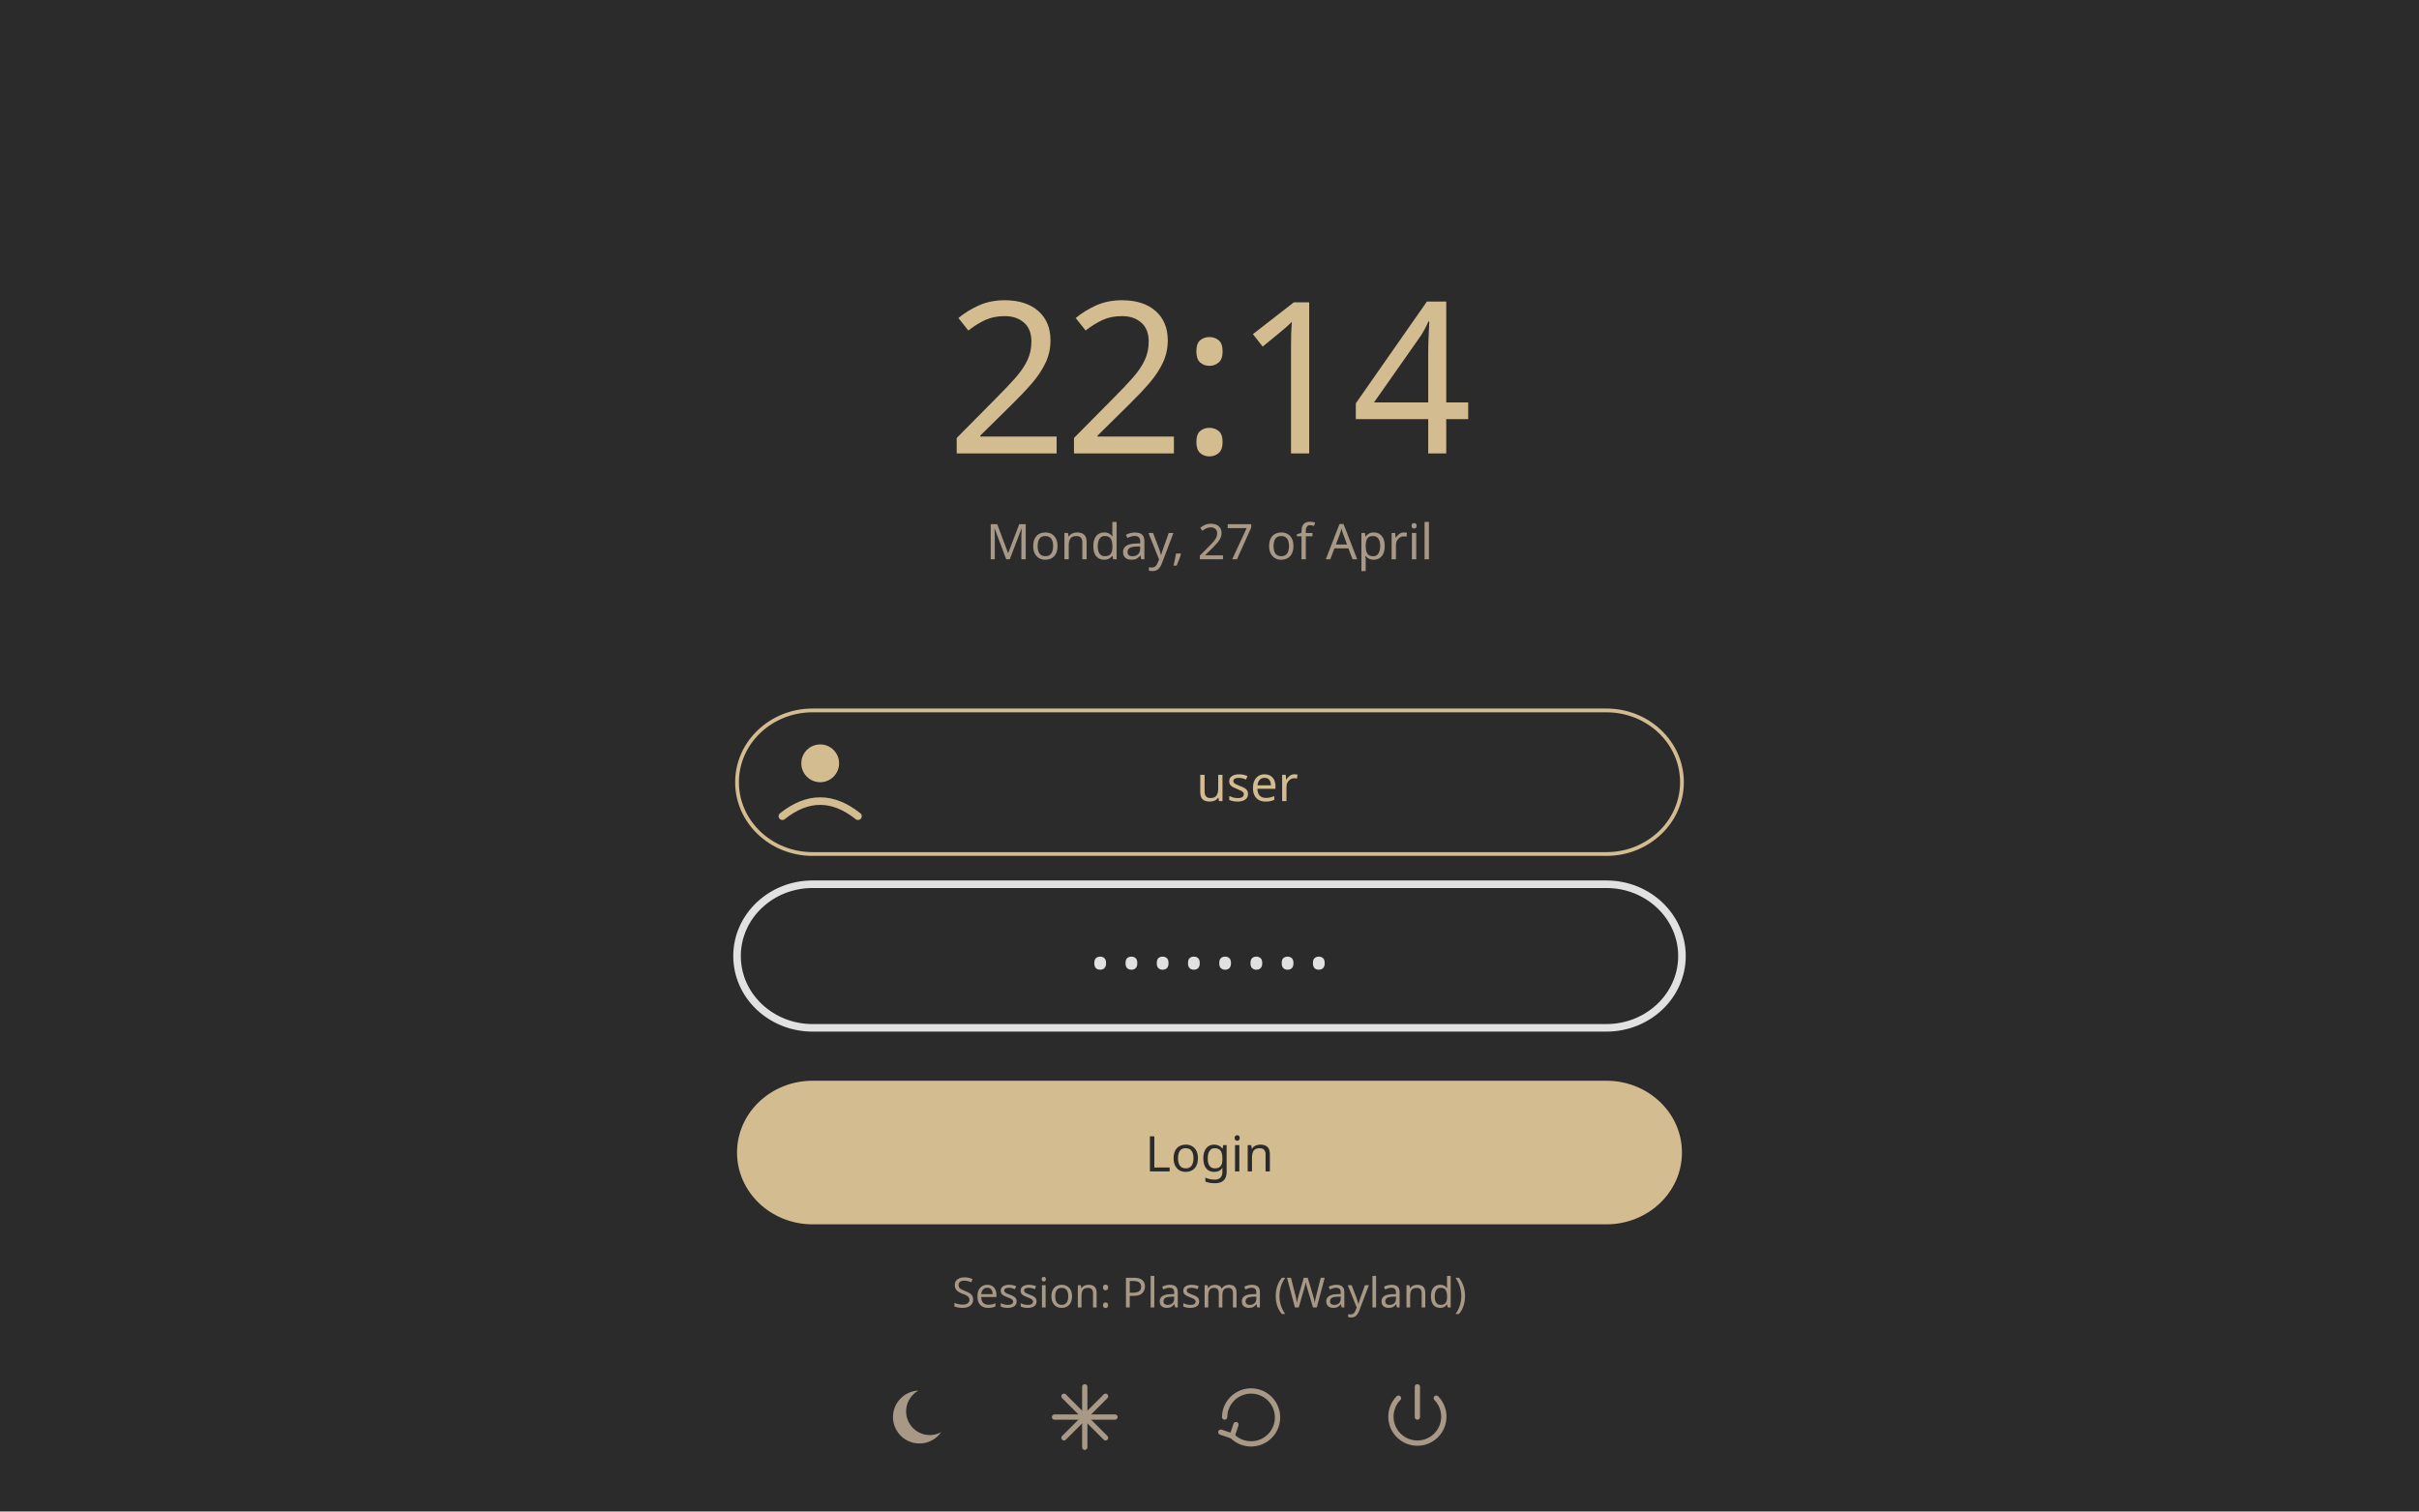
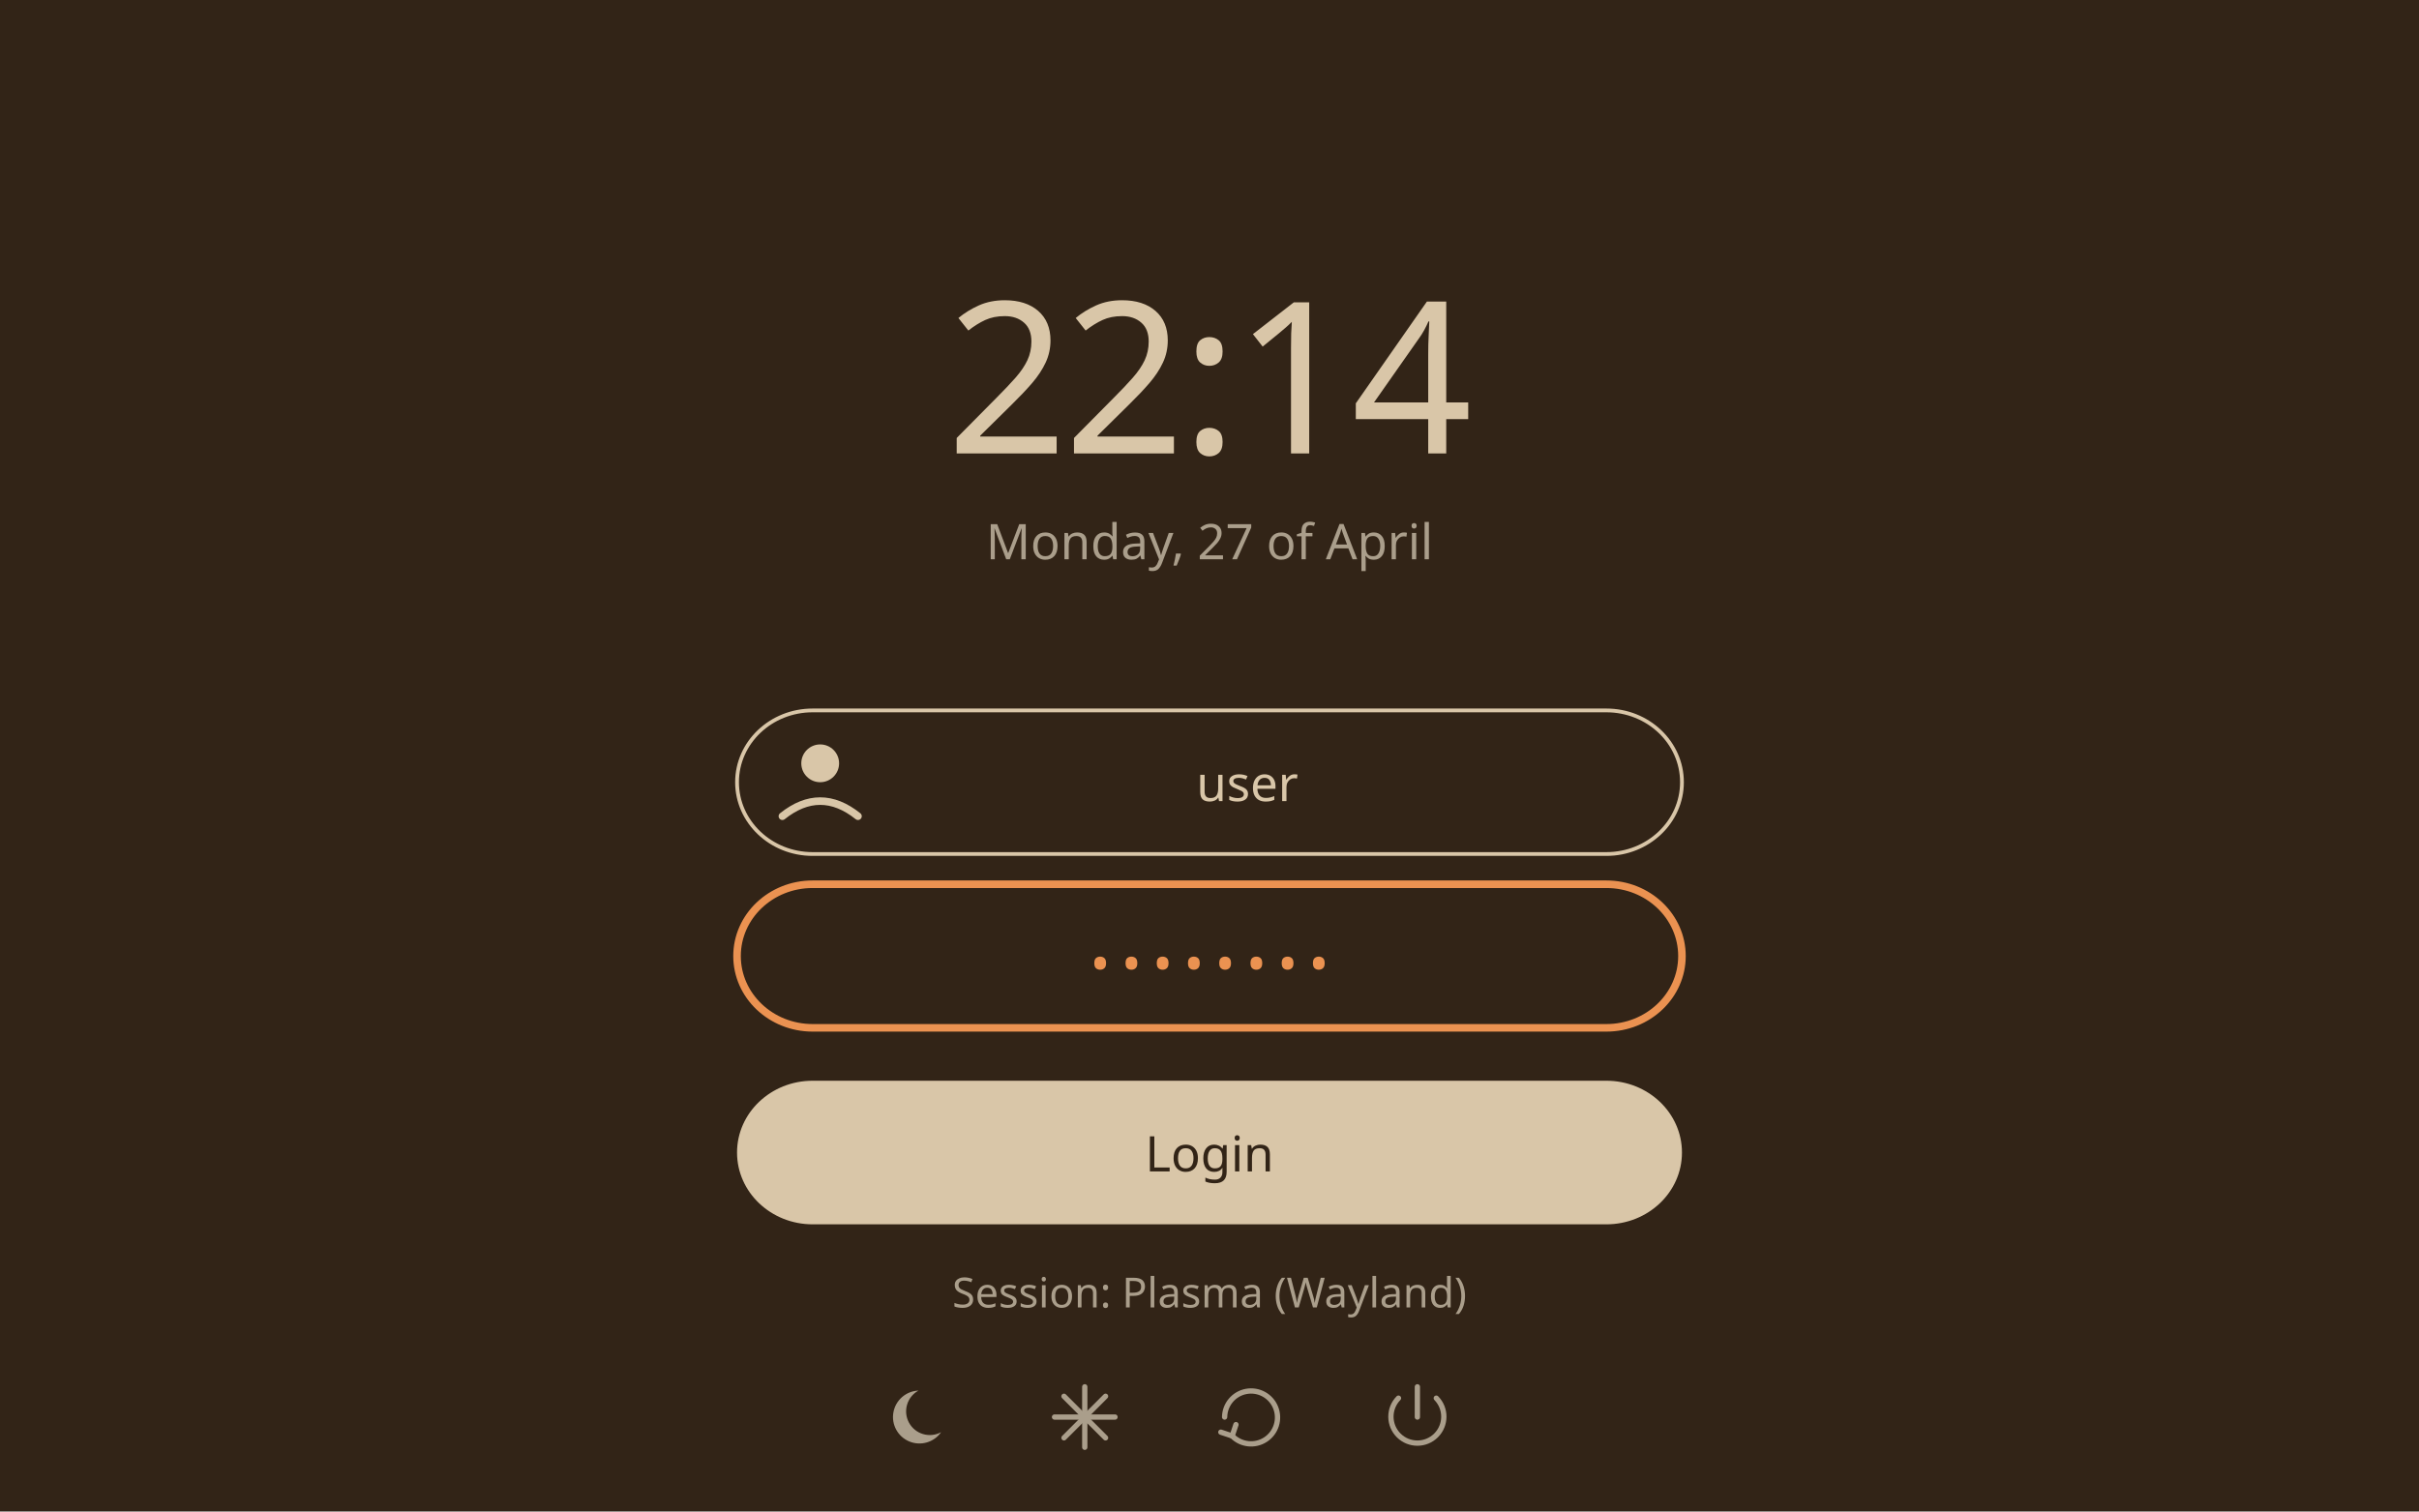
<svg xmlns="http://www.w3.org/2000/svg" width="640" height="400" viewBox="0 0 640 400">
-   <rect width="640" height="400" fill="#2B2B2B" />
-   <text x="320" y="120" text-anchor="middle" font-family="Noto Sans, sans-serif" font-size="56" font-weight="300" fill="#D4BC91" letter-spacing="-1">22:14</text>
-   <text x="320" y="148" text-anchor="middle" font-family="Noto Sans, sans-serif" font-size="13" fill="#A89986">Monday, 27 of April</text>
+   <rect width="640" height="400" fill="#322417" />
+   <text x="320" y="120" text-anchor="middle" font-family="Noto Sans, sans-serif" font-size="56" font-weight="300" fill="#D9C6A8" letter-spacing="-1">22:14</text>
+   <text x="320" y="148" text-anchor="middle" font-family="Noto Sans, sans-serif" font-size="13" fill="#AA9E8B">Monday, 27 of April</text>
  <g transform="translate(195, 188)">
-     <rect width="250" height="38" rx="20" fill="none" stroke="#D4BC91" stroke-width="1" />
-     <circle cx="22" cy="14" r="5" fill="#D4BC91" />
-     <path d="M 12 28 Q 22 20 32 28" fill="none" stroke="#D4BC91" stroke-width="2" stroke-linecap="round" />
-     <text x="135" y="24" text-anchor="middle" font-family="Noto Sans, sans-serif" font-size="13" fill="#D4BC91">user</text>
+     <rect width="250" height="38" rx="20" fill="none" stroke="#D9C6A8" stroke-width="1" />
+     <circle cx="22" cy="14" r="5" fill="#D9C6A8" />
+     <path d="M 12 28 Q 22 20 32 28" fill="none" stroke="#D9C6A8" stroke-width="2" stroke-linecap="round" />
+     <text x="135" y="24" text-anchor="middle" font-family="Noto Sans, sans-serif" font-size="13" fill="#D9C6A8">user</text>
  </g>
  <g transform="translate(195, 234)">
-     <rect width="250" height="38" rx="20" fill="none" stroke="#E1E1E1" stroke-width="2" />
-     <text x="125" y="26" text-anchor="middle" font-family="Noto Sans, sans-serif" font-size="14" fill="#E1E1E1" letter-spacing="3">••••••••</text>
+     <rect width="250" height="38" rx="20" fill="none" stroke="#EB9251" stroke-width="2" />
+     <text x="125" y="26" text-anchor="middle" font-family="Noto Sans, sans-serif" font-size="14" fill="#EB9251" letter-spacing="3">••••••••</text>
  </g>
  <g transform="translate(195, 286)">
-     <rect width="250" height="38" rx="20" fill="#D4BC91" />
-     <text x="125" y="24" text-anchor="middle" font-family="Noto Sans, sans-serif" font-size="13" font-weight="500" fill="#2B2B2B">Login</text>
+     <rect width="250" height="38" rx="20" fill="#D9C6A8" />
+     <text x="125" y="24" text-anchor="middle" font-family="Noto Sans, sans-serif" font-size="13" font-weight="500" fill="#322417">Login</text>
  </g>
-   <text x="320" y="346" text-anchor="middle" font-family="Noto Sans, sans-serif" font-size="11" fill="#A89986">Session: Plasma (Wayland)</text>
-   <g transform="translate(232, 364)" fill="none" stroke="#A89986" stroke-width="1.4" stroke-linecap="round" stroke-linejoin="round">
+   <text x="320" y="346" text-anchor="middle" font-family="Noto Sans, sans-serif" font-size="11" fill="#AA9E8B">Session: Plasma (Wayland)</text>
+   <g transform="translate(232, 364)" fill="none" stroke="#AA9E8B" stroke-width="1.4" stroke-linecap="round" stroke-linejoin="round">
    <g transform="translate(0,0)">
-       <path d="M 11 4 a 7 7 0 1 0 6 11 a 5.5 5.5 0 0 1 -6 -11 z" fill="#A89986" stroke="none" />
+       <path d="M 11 4 a 7 7 0 1 0 6 11 a 5.5 5.5 0 0 1 -6 -11 z" fill="#AA9E8B" stroke="none" />
    </g>
    <g transform="translate(44,0)">
      <line x1="11" y1="3" x2="11" y2="19" />
      <line x1="3" y1="11" x2="19" y2="11" />
      <line x1="5.5" y1="5.5" x2="16.5" y2="16.5" />
      <line x1="16.5" y1="5.5" x2="5.5" y2="16.5" />
    </g>
    <g transform="translate(88,0)">
      <path d="M 4 11 a 7 7 0 1 1 2 5" />
      <polyline points="3,15 6,16 7,13" />
    </g>
    <g transform="translate(132,0)">
      <path d="M 6 6 a 7 7 0 1 0 10 0" />
      <line x1="11" y1="3" x2="11" y2="11" />
    </g>
  </g>
</svg>
